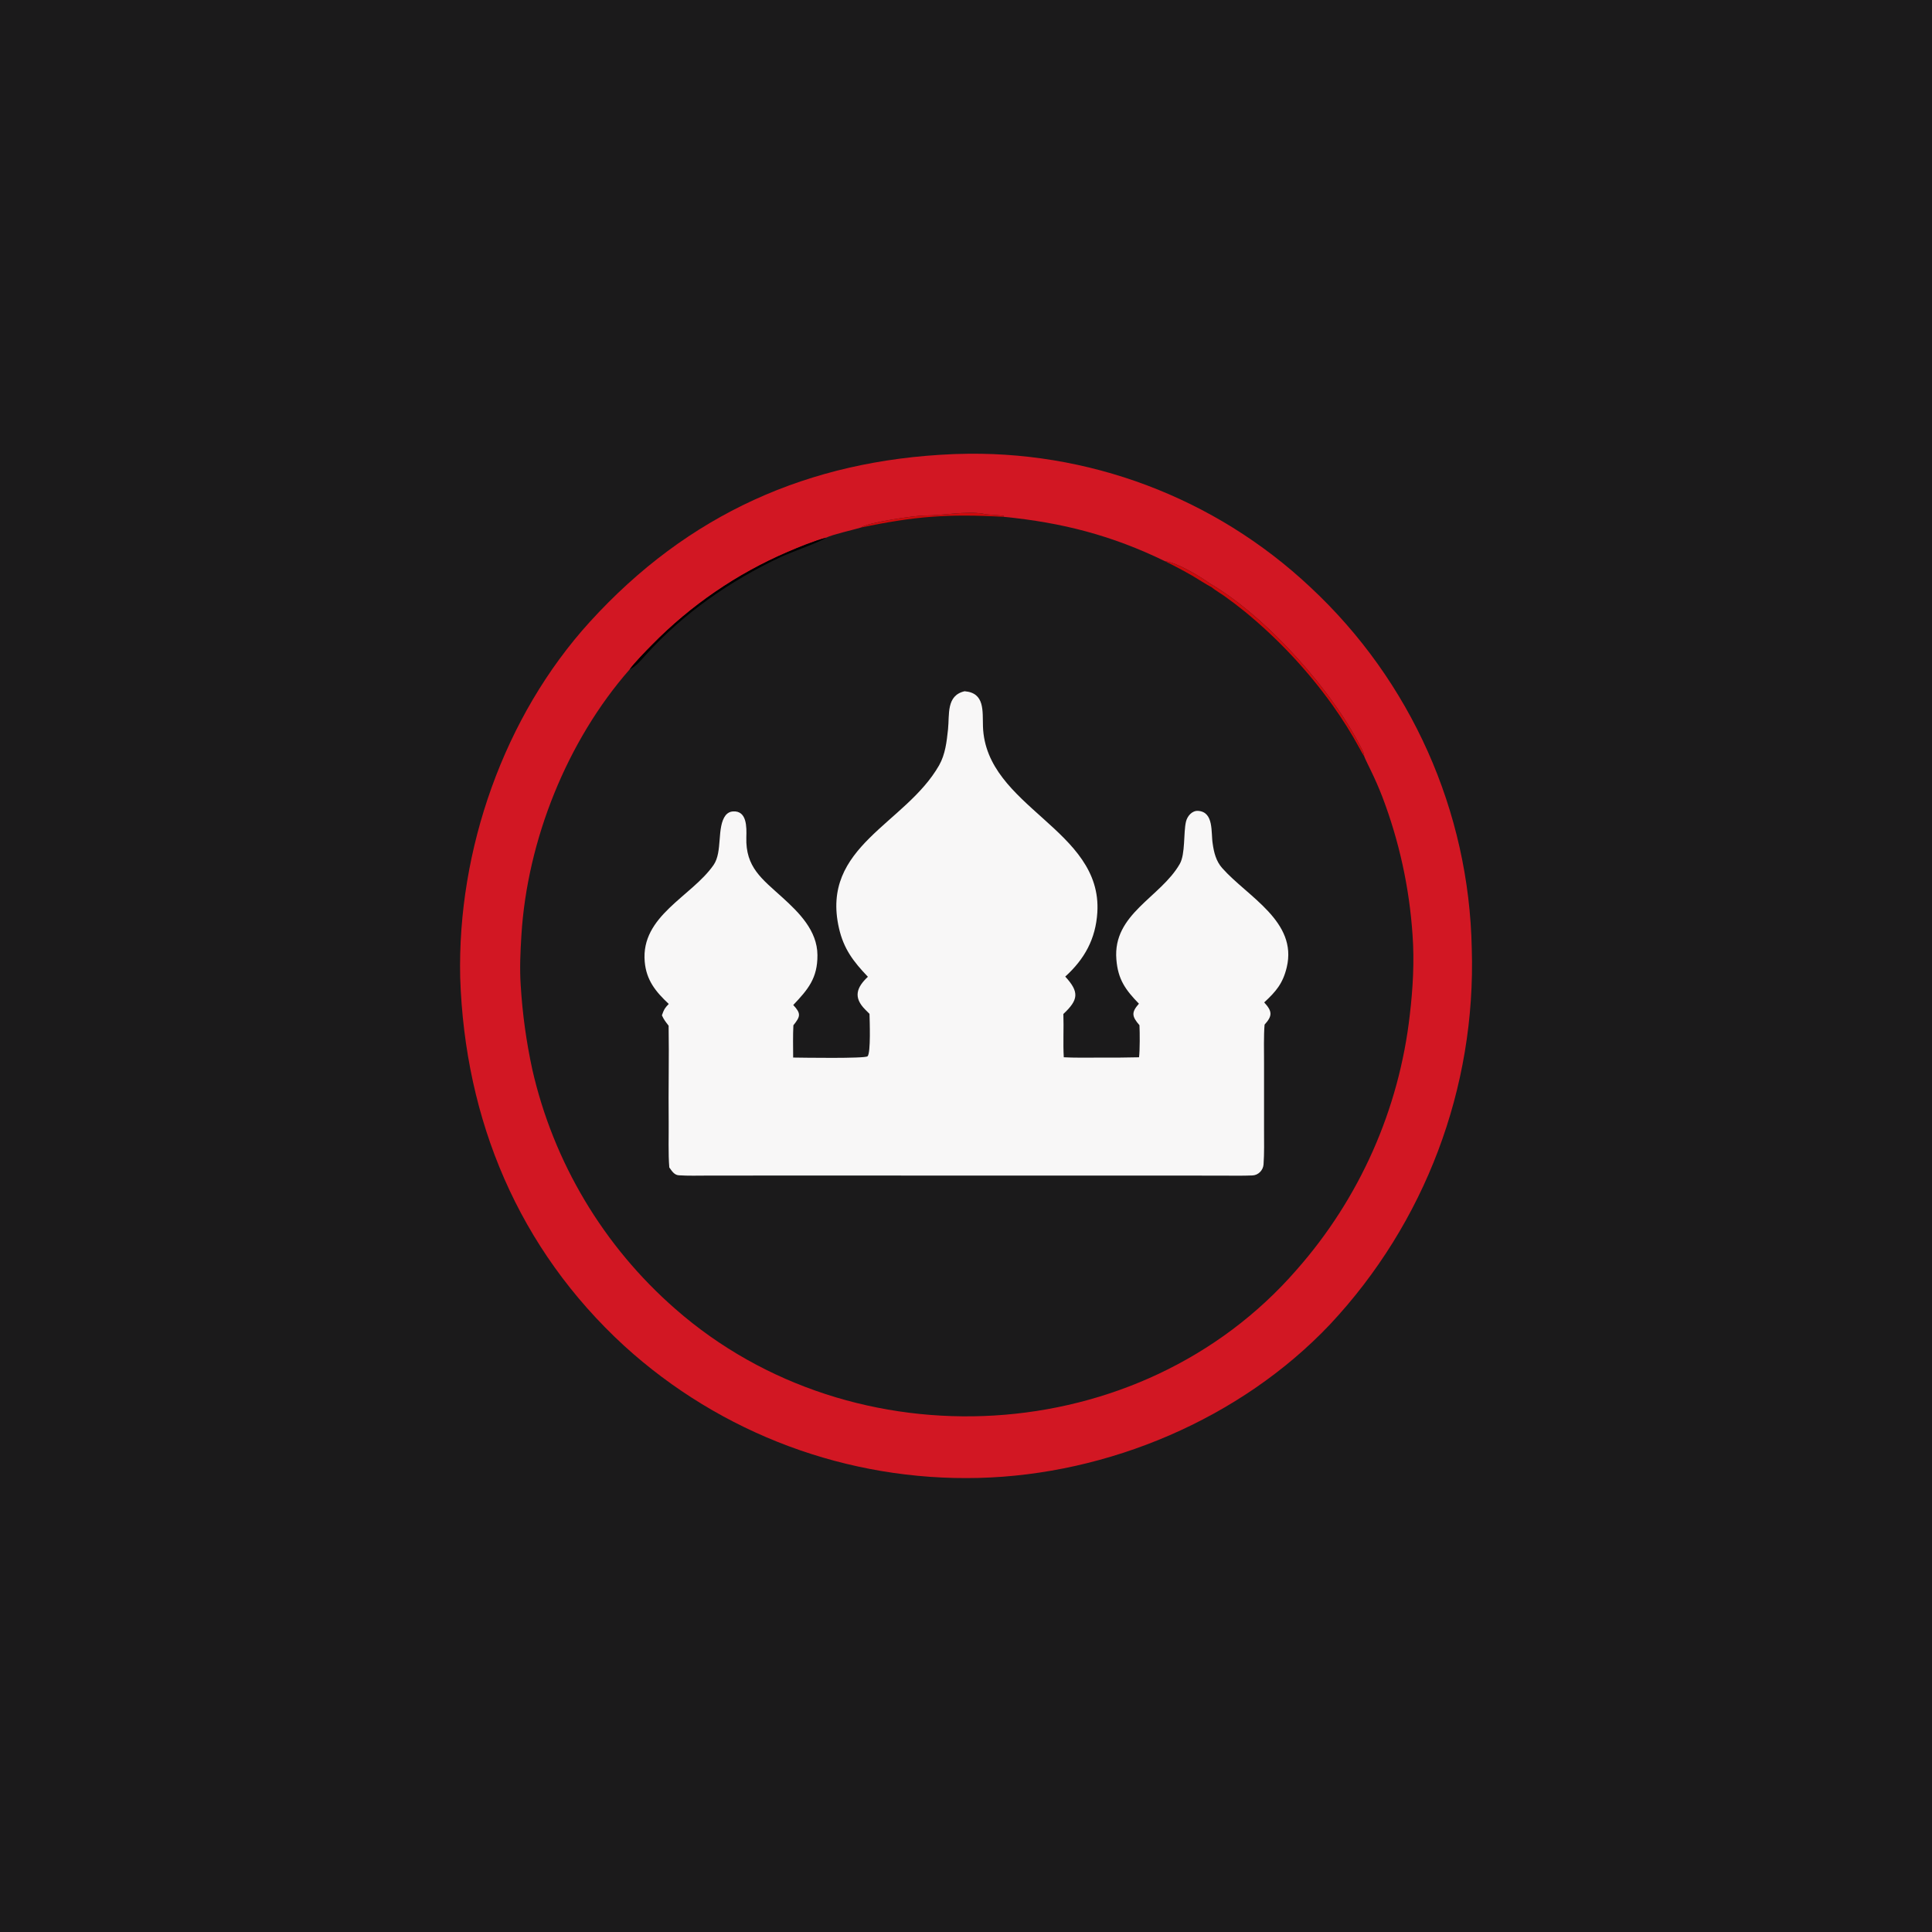
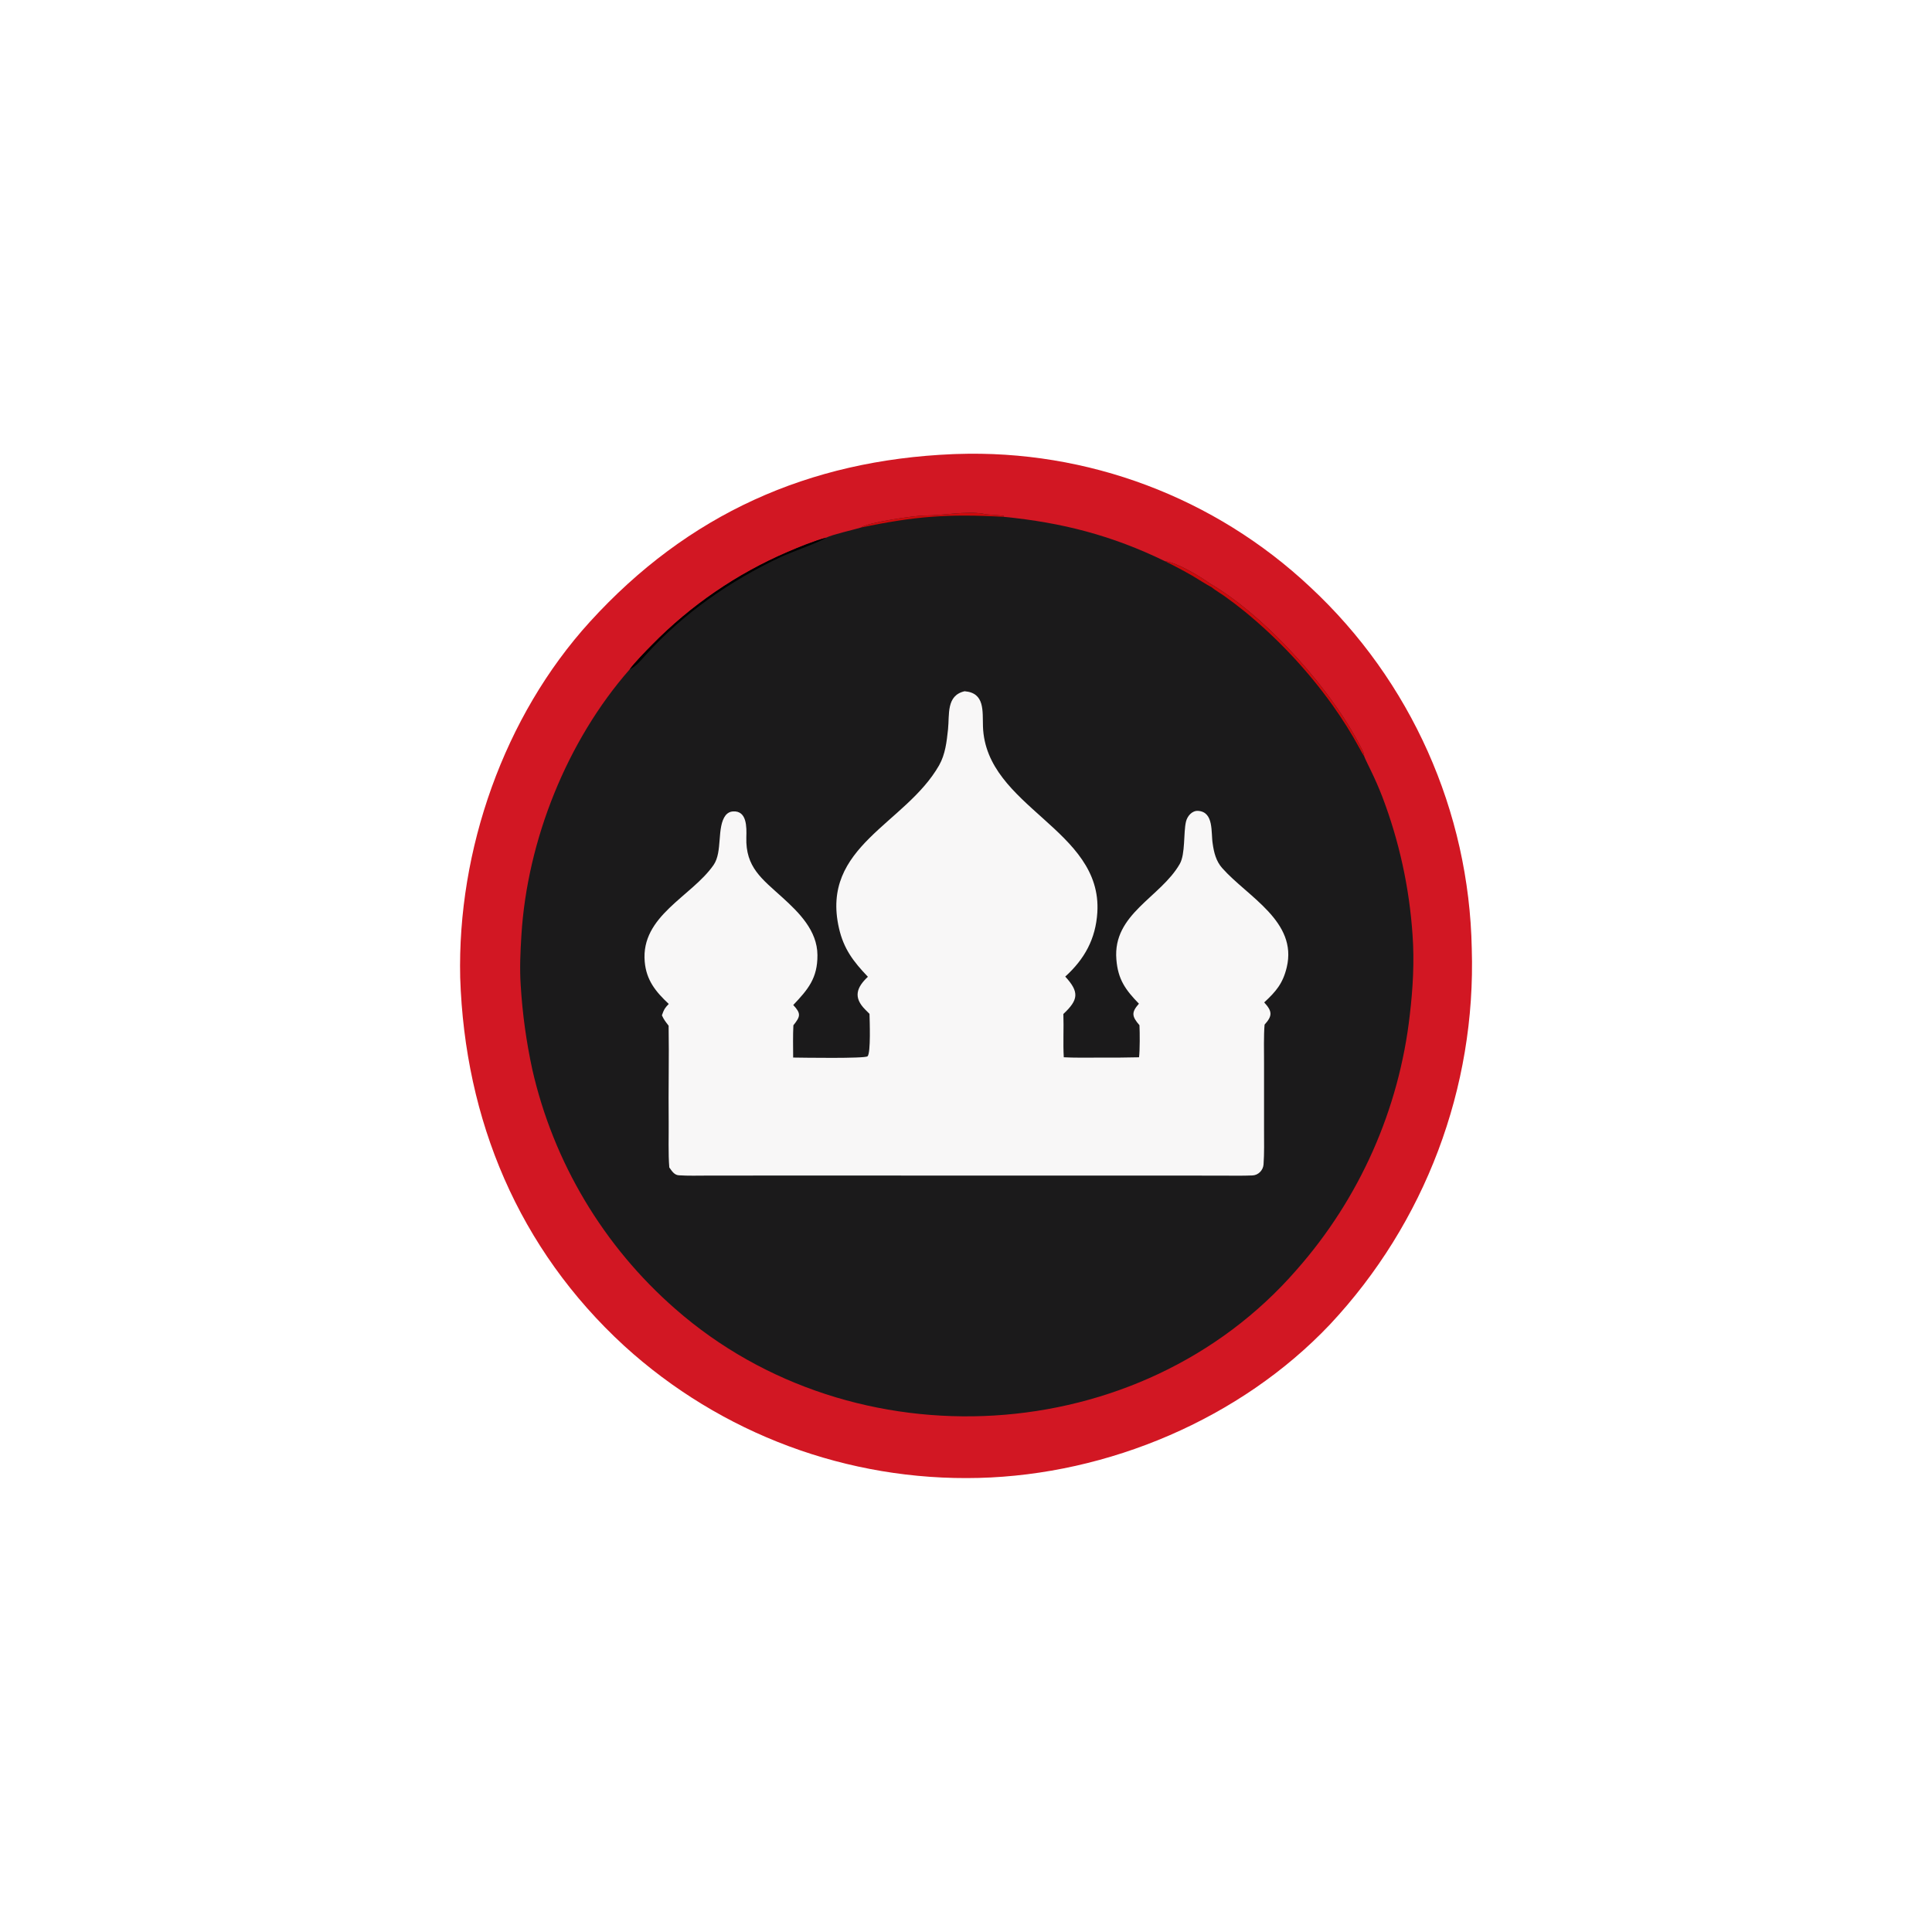
<svg xmlns="http://www.w3.org/2000/svg" viewBox="0 0 1024 1024">
-   <rect width="1024" height="1024" fill="#1B1A1B" />
+   <rect width="1024" height="1024" fill="#ffffff" />
  <g transform="translate(512, 512) scale(0.65) translate(-512, -511.6)">
    <path fill="#D21723" d="M501.29 94.22C502.23 94.18 503.17 94.14 504.11 94.12C610.95 90.39 714.86 129.47 792.76 202.68C874.77 279.04 922.28 385.41 924.41 497.45C927.94 610.9 886.34 721.12 808.73 803.95C735.84 880.85 628.02 926.37 522.38 929.03C415.75 931.76 312.19 893.19 233.33 821.37C147.09 742.19 103.37 637.2 99.56 521.11C97.15 417.07 135.16 308.02 205.34 230.91C285.17 143.21 383.61 99.15 501.29 94.22Z" />
    <path fill="#1B1A1B" d="M426.33 154.08C431.45 149.93 470.37 144.28 478.06 144.29C493.6 144.31 511.27 140.43 526.43 142.84L526.05 142.87C528.52 143.6 538.76 143.93 542.62 144.48L542.9 145.34C590.46 150.07 630.89 160.44 674.28 181.54C683.92 182.53 702.83 193.82 710.49 199.47C756.29 225.96 812.88 288.53 836.35 338.09C836.52 338.45 836.62 340.12 836.65 340.55C837.08 341.98 841.18 350.22 842.02 351.99C845.51 359.13 848.7 366.43 851.56 373.84C865.26 409.89 873.53 447.76 876.12 486.24C877.68 507.61 876.43 530.03 873.9 551.29C865.2 628.47 832.97 701.1 781.58 759.34C654.1 906.04 420.5 918.78 275.08 791.32C216.44 740.15 175.56 671.7 158.32 595.81C153.45 573.29 150.3 550.43 148.91 527.43C147.98 513.34 148.62 500.36 149.48 486.32C154.25 409.18 186.54 328.14 237.67 269.84C241.59 264.43 251.37 254.42 256.21 249.54C287.76 217.42 325.27 191.75 366.65 173.98C375.73 170.05 388.39 164.92 397.97 162.32C403.22 159.73 419.84 156.03 426.33 154.08Z" />
    <path fill="#CC0A0C" d="M674.28 181.54C683.92 182.53 702.83 193.82 710.49 199.47C756.29 225.96 812.88 288.53 836.35 338.09C836.52 338.45 836.62 340.12 836.65 340.55C835.47 338.85 834.08 336.24 833.07 334.38C826.41 322.04 819.19 310.62 811.06 299.18C790.65 270.64 766.57 244.91 739.44 222.67C734.02 218.27 728.46 214.04 722.77 209.98C720.4 208.31 714.89 204.93 712.99 203.31L712.41 202.82C708.35 200.78 700.78 195.84 696.53 193.35C689.25 189.18 681.83 185.23 674.28 181.54Z" />
    <path d="M237.67 269.84C241.59 264.43 251.37 254.42 256.21 249.54C287.76 217.42 325.27 191.75 366.65 173.98C375.73 170.05 388.39 164.92 397.97 162.32C394.45 165.3 368.49 174.56 361.41 177.88C319.6 197.54 281.74 223.74 250.69 258.16C246.43 262.89 243.34 266.91 237.67 269.84Z" />
    <path fill="#CC0A0C" d="M426.33 154.08C431.45 149.93 470.37 144.28 478.06 144.29C493.6 144.31 511.27 140.43 526.43 142.84L526.05 142.87C528.52 143.6 538.76 143.93 542.62 144.48L542.9 145.34C497.25 142.81 470.71 144.81 426.33 154.08Z" />
    <path fill="#F8F7F7" d="M510.87 287.56C527.52 288.88 525.41 303.77 525.84 316.38C528.13 382.25 623.34 399.94 619.09 467.96C617.74 489.49 608.71 505.94 592.93 520.23C604.6 532.92 603.67 539.23 591.4 550.72C591.81 562.3 591.05 574.53 591.73 586.02C600.19 586.5 609.92 586.3 618.47 586.31C630.02 586.4 641.56 586.31 653.1 586.04C653.82 580.16 653.75 565.84 653.44 559.88C647.17 552.63 646.74 549.39 653.01 542.34C642.17 531.17 635.91 522.68 634.62 506.26C631.52 469.09 670.72 455.69 686.32 428.35C690.95 420.24 689.24 403.06 691.36 393.95C692.41 389.46 696.25 384.77 701.29 385.11C714.3 386 711.67 402.81 713.15 411.8C714.16 419.04 715.9 426.11 720.92 431.77C741.72 455.22 782.51 475.25 773.53 512.71C770.39 525.8 764.82 532.35 755.16 541.29C761.85 548.54 761.98 552.26 755.47 559.41C754.7 567.95 755.03 581.69 755.03 590.51L755.03 645.47C755.03 654.76 755.29 664.18 754.62 673.44C754.28 678.15 750.38 682.18 745.61 682.38C737.49 682.72 729.27 682.55 721.12 682.54L672.32 682.48L514.25 682.48L348.91 682.47L301.32 682.5C293.69 682.51 285.38 682.77 277.8 682.26C274.06 682.01 272.15 678.75 270.07 675.87C269.1 664.49 269.69 649.89 269.56 638.28C269.25 612.39 269.96 586.14 269.51 560.28C267.14 557.17 265.62 555.39 264.04 551.82C265.78 546.92 266.21 546.13 269.62 542.54C258.93 532.49 251.34 523.21 250.02 508.09C246.73 470.66 288.25 455.03 306.15 429.27C313.73 418.35 308.54 398.31 316.05 388.61C317.6 386.78 319.6 385.7 321.91 385.55C333.45 384.78 333.13 398.3 332.88 406.71C332.16 431.12 345.62 440.58 362.21 455.64C375.82 468 390.73 482.69 390.86 502.65C391.01 521.53 383.15 530.76 371.14 543.41C377.71 550.4 376.97 552.81 371.25 559.95C370.8 568.12 371.04 577.96 371.06 586.25C378.09 586.35 429.76 587.2 431.74 585.21C434.47 582.47 433.44 555.82 433.31 550.62L429.86 547.16C419.91 537.21 422.74 529.06 432.01 520.39C420.23 508.05 412.29 497.75 408.42 480.77C393.16 413.94 462.62 396.06 490.08 347.94C495.17 338.89 496.25 328.71 497.34 318.62C498.63 306.63 495.7 291.04 510.87 287.56Z" />
  </g>
</svg>
